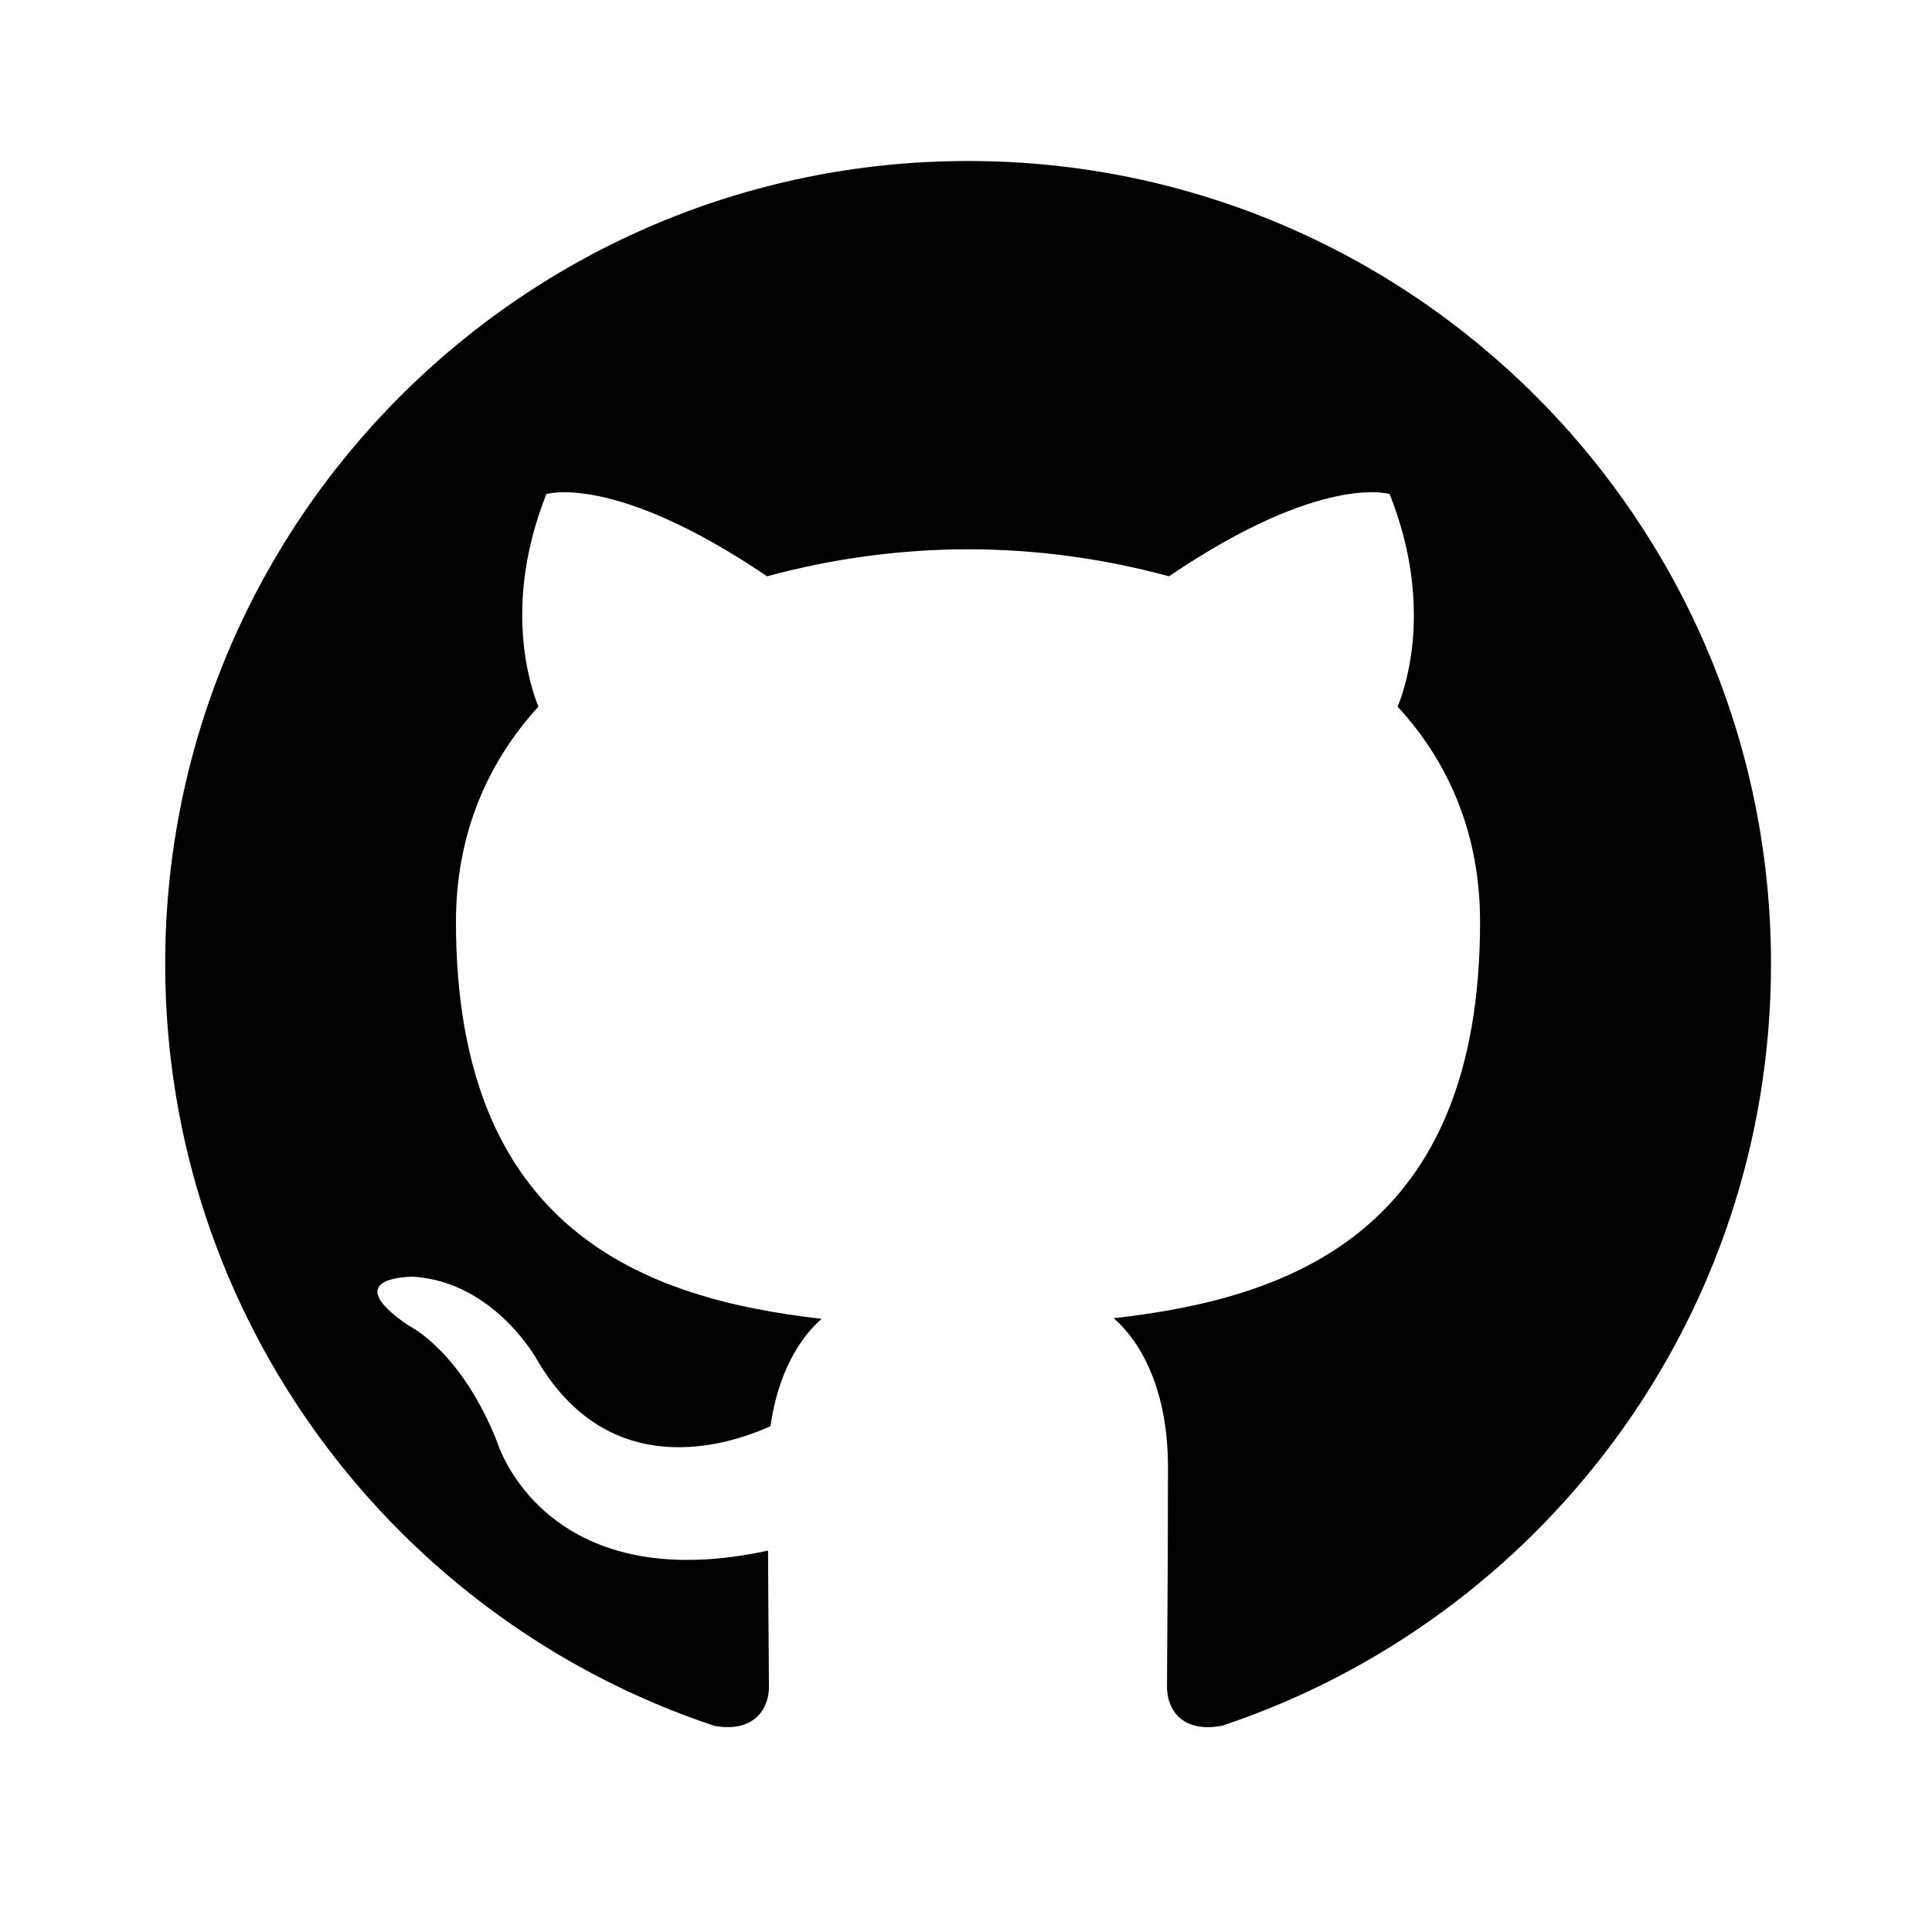
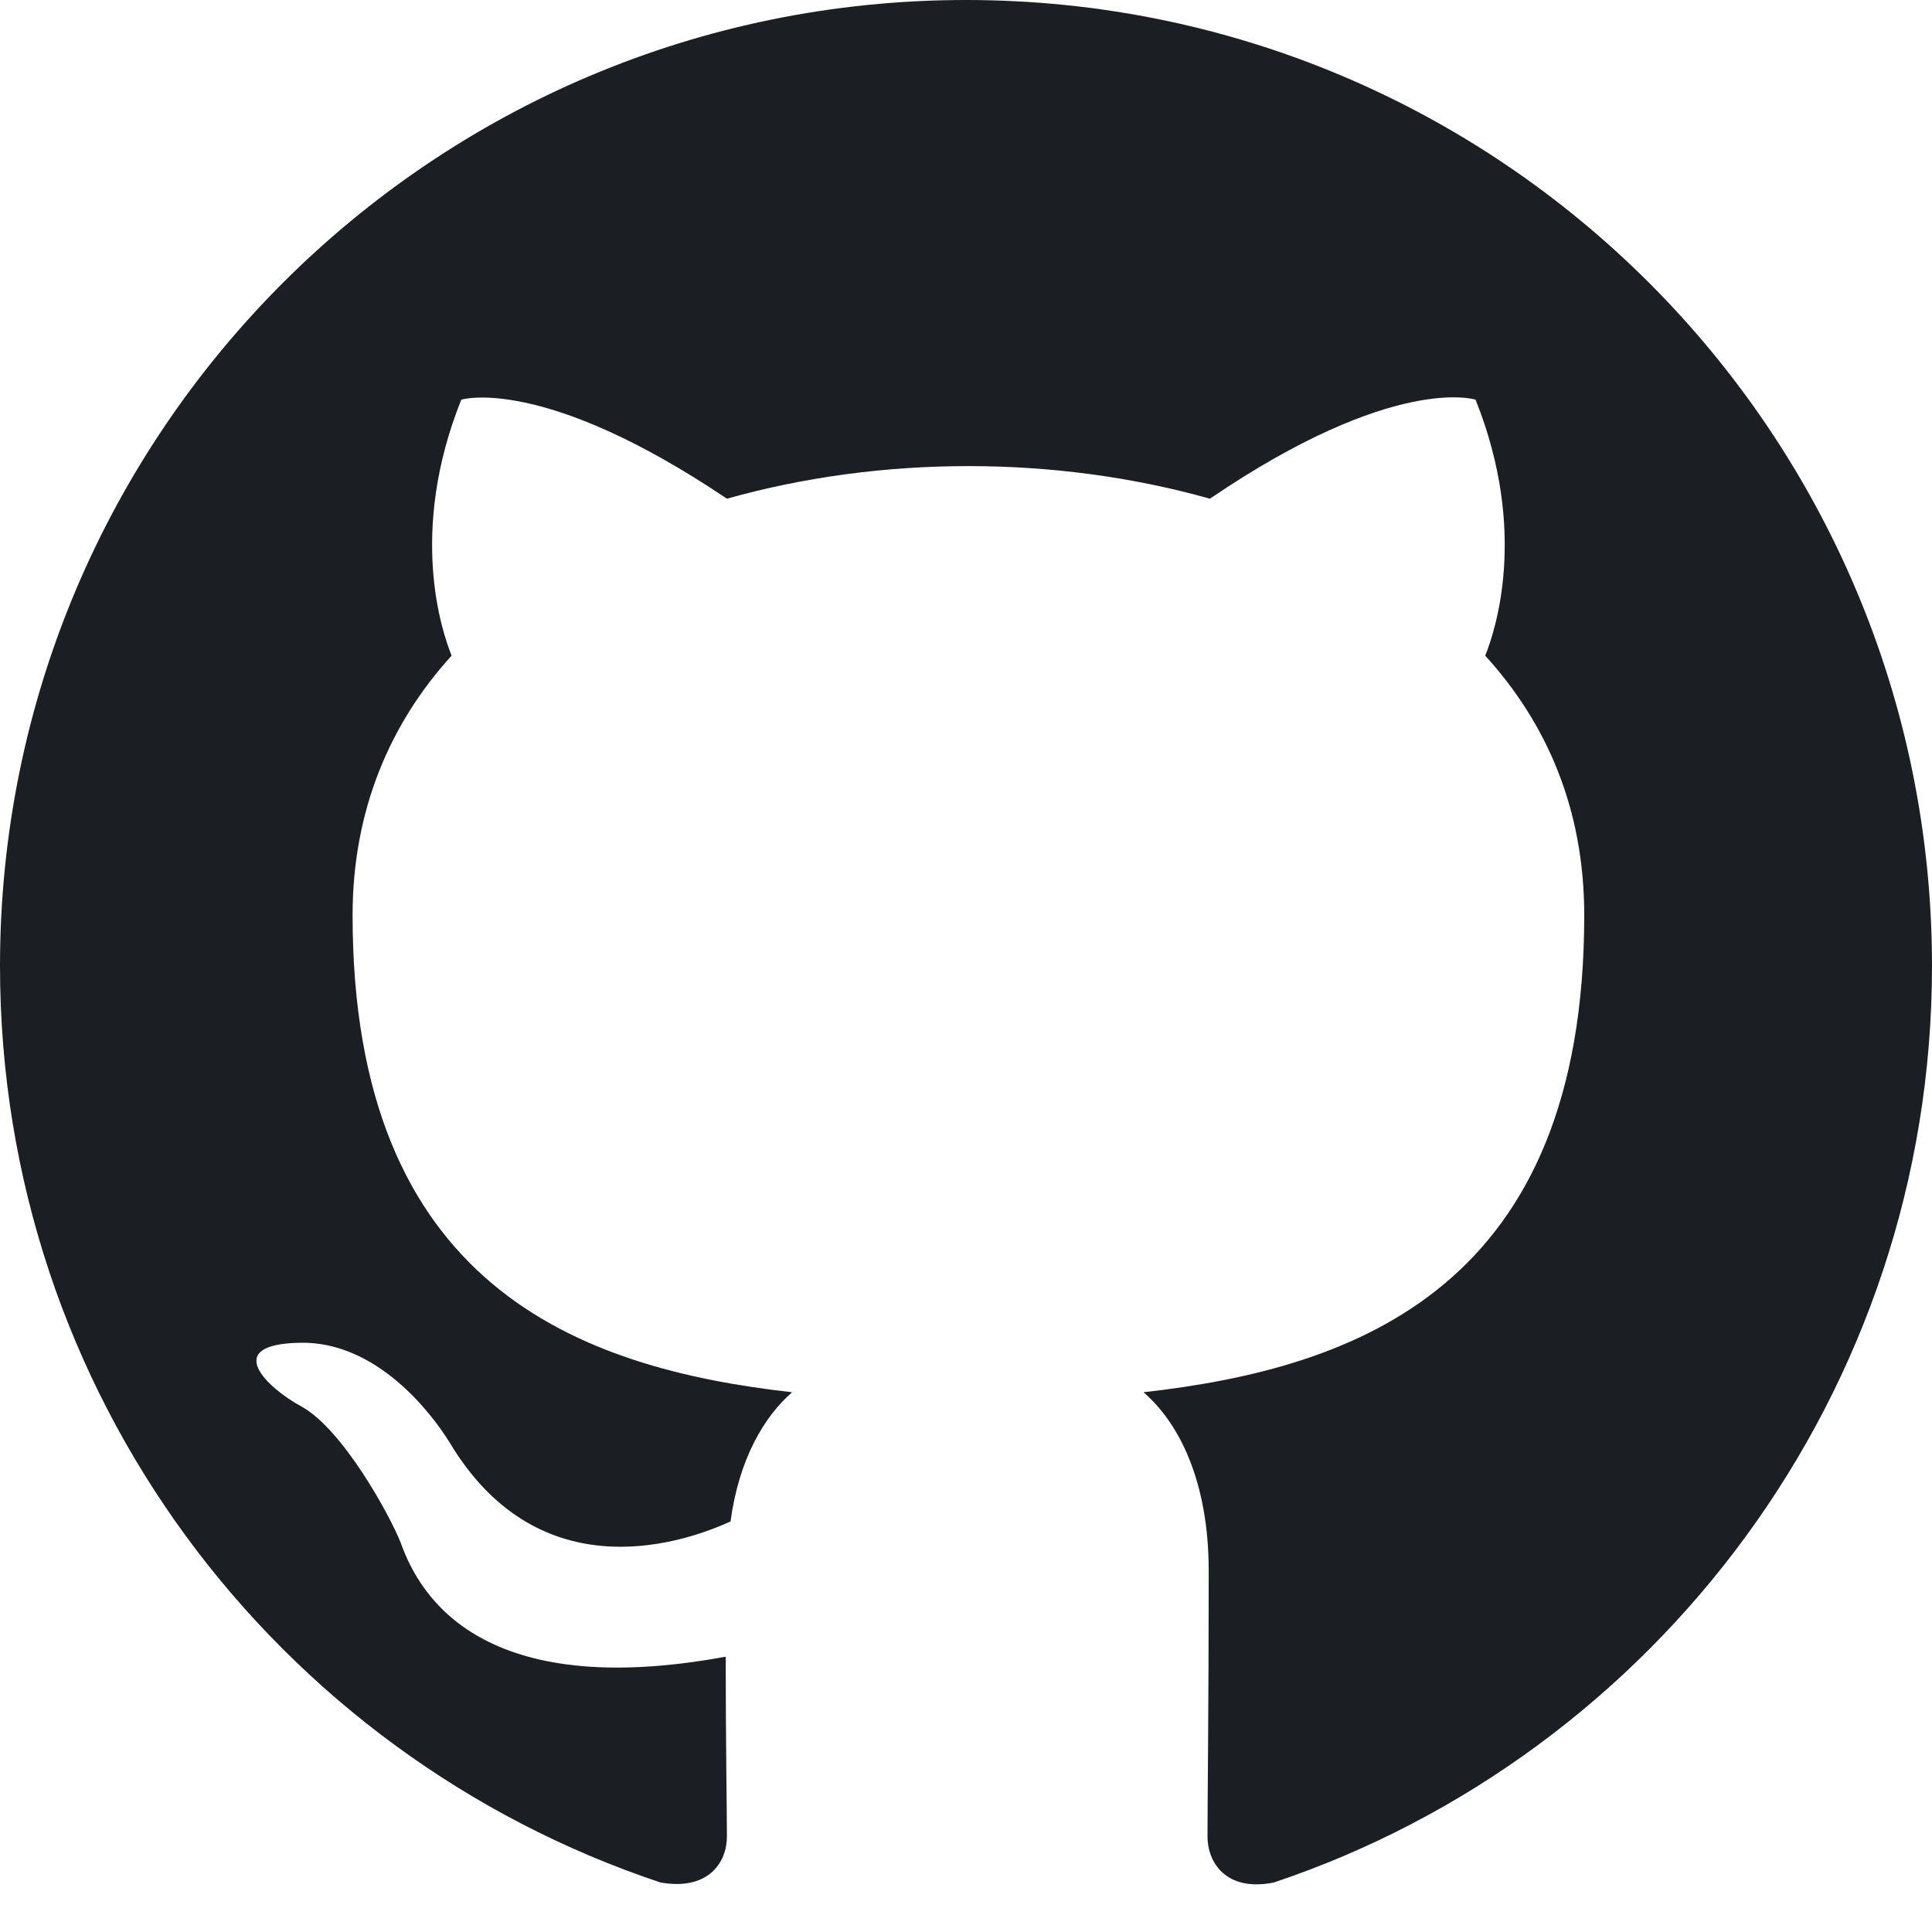
- <svg xmlns="http://www.w3.org/2000/svg" fill="#000000" width="800px" height="800px" viewBox="0 0 24 24">
-   <path fill-rule="evenodd" clip-rule="evenodd" d="M12.026 2c-5.509 0-9.974 4.465-9.974 9.974 0 4.406 2.857 8.145 6.821 9.465.499.09.679-.217.679-.481 0-.237-.008-.865-.011-1.696-2.775.602-3.361-1.338-3.361-1.338-.452-1.152-1.107-1.459-1.107-1.459-.905-.619.069-.605.069-.605 1.002.07 1.527 1.028 1.527 1.028.89 1.524 2.336 1.084 2.902.829.091-.645.351-1.085.635-1.334-2.214-.251-4.542-1.107-4.542-4.93 0-1.087.389-1.979 1.024-2.675-.101-.253-.446-1.268.099-2.64 0 0 .837-.269 2.742 1.021a9.582 9.582 0 0 1 2.496-.336 9.554 9.554 0 0 1 2.496.336c1.906-1.291 2.742-1.021 2.742-1.021.545 1.372.203 2.387.099 2.64.64.696 1.024 1.587 1.024 2.675 0 3.833-2.33 4.675-4.552 4.922.355.308.675.916.675 1.846 0 1.334-.012 2.41-.012 2.737 0 .267.178.577.687.479C19.146 20.115 22 16.379 22 11.974 22 6.465 17.535 2 12.026 2z" />
+ <svg xmlns="http://www.w3.org/2000/svg" width="1024" height="1024" viewBox="0 0 1024 1024" fill="none">
+   <path fill-rule="evenodd" clip-rule="evenodd" d="M8 0C3.58 0 0 3.58 0 8C0 11.54 2.29 14.53 5.47 15.59C5.87 15.66 6.02 15.42 6.02 15.21C6.02 15.02 6.01 14.39 6.01 13.72C4 14.09 3.48 13.23 3.32 12.78C3.23 12.55 2.84 11.84 2.5 11.65C2.22 11.5 1.82 11.13 2.49 11.12C3.12 11.11 3.57 11.7 3.72 11.94C4.44 13.15 5.59 12.81 6.05 12.6C6.12 12.08 6.33 11.73 6.56 11.53C4.78 11.33 2.92 10.64 2.92 7.58C2.92 6.71 3.23 5.99 3.74 5.43C3.66 5.23 3.38 4.41 3.82 3.31C3.82 3.31 4.49 3.1 6.02 4.13C6.66 3.95 7.34 3.86 8.02 3.86C8.7 3.86 9.38 3.95 10.02 4.13C11.55 3.09 12.22 3.31 12.22 3.31C12.66 4.41 12.38 5.23 12.3 5.43C12.81 5.99 13.12 6.7 13.12 7.58C13.12 10.65 11.25 11.33 9.47 11.53C9.76 11.78 10.01 12.26 10.01 13.01C10.01 14.08 10 14.94 10 15.21C10 15.42 10.15 15.67 10.55 15.59C13.71 14.53 16 11.53 16 8C16 3.58 12.42 0 8 0Z" transform="scale(64)" fill="#1B1F23" />
</svg>
